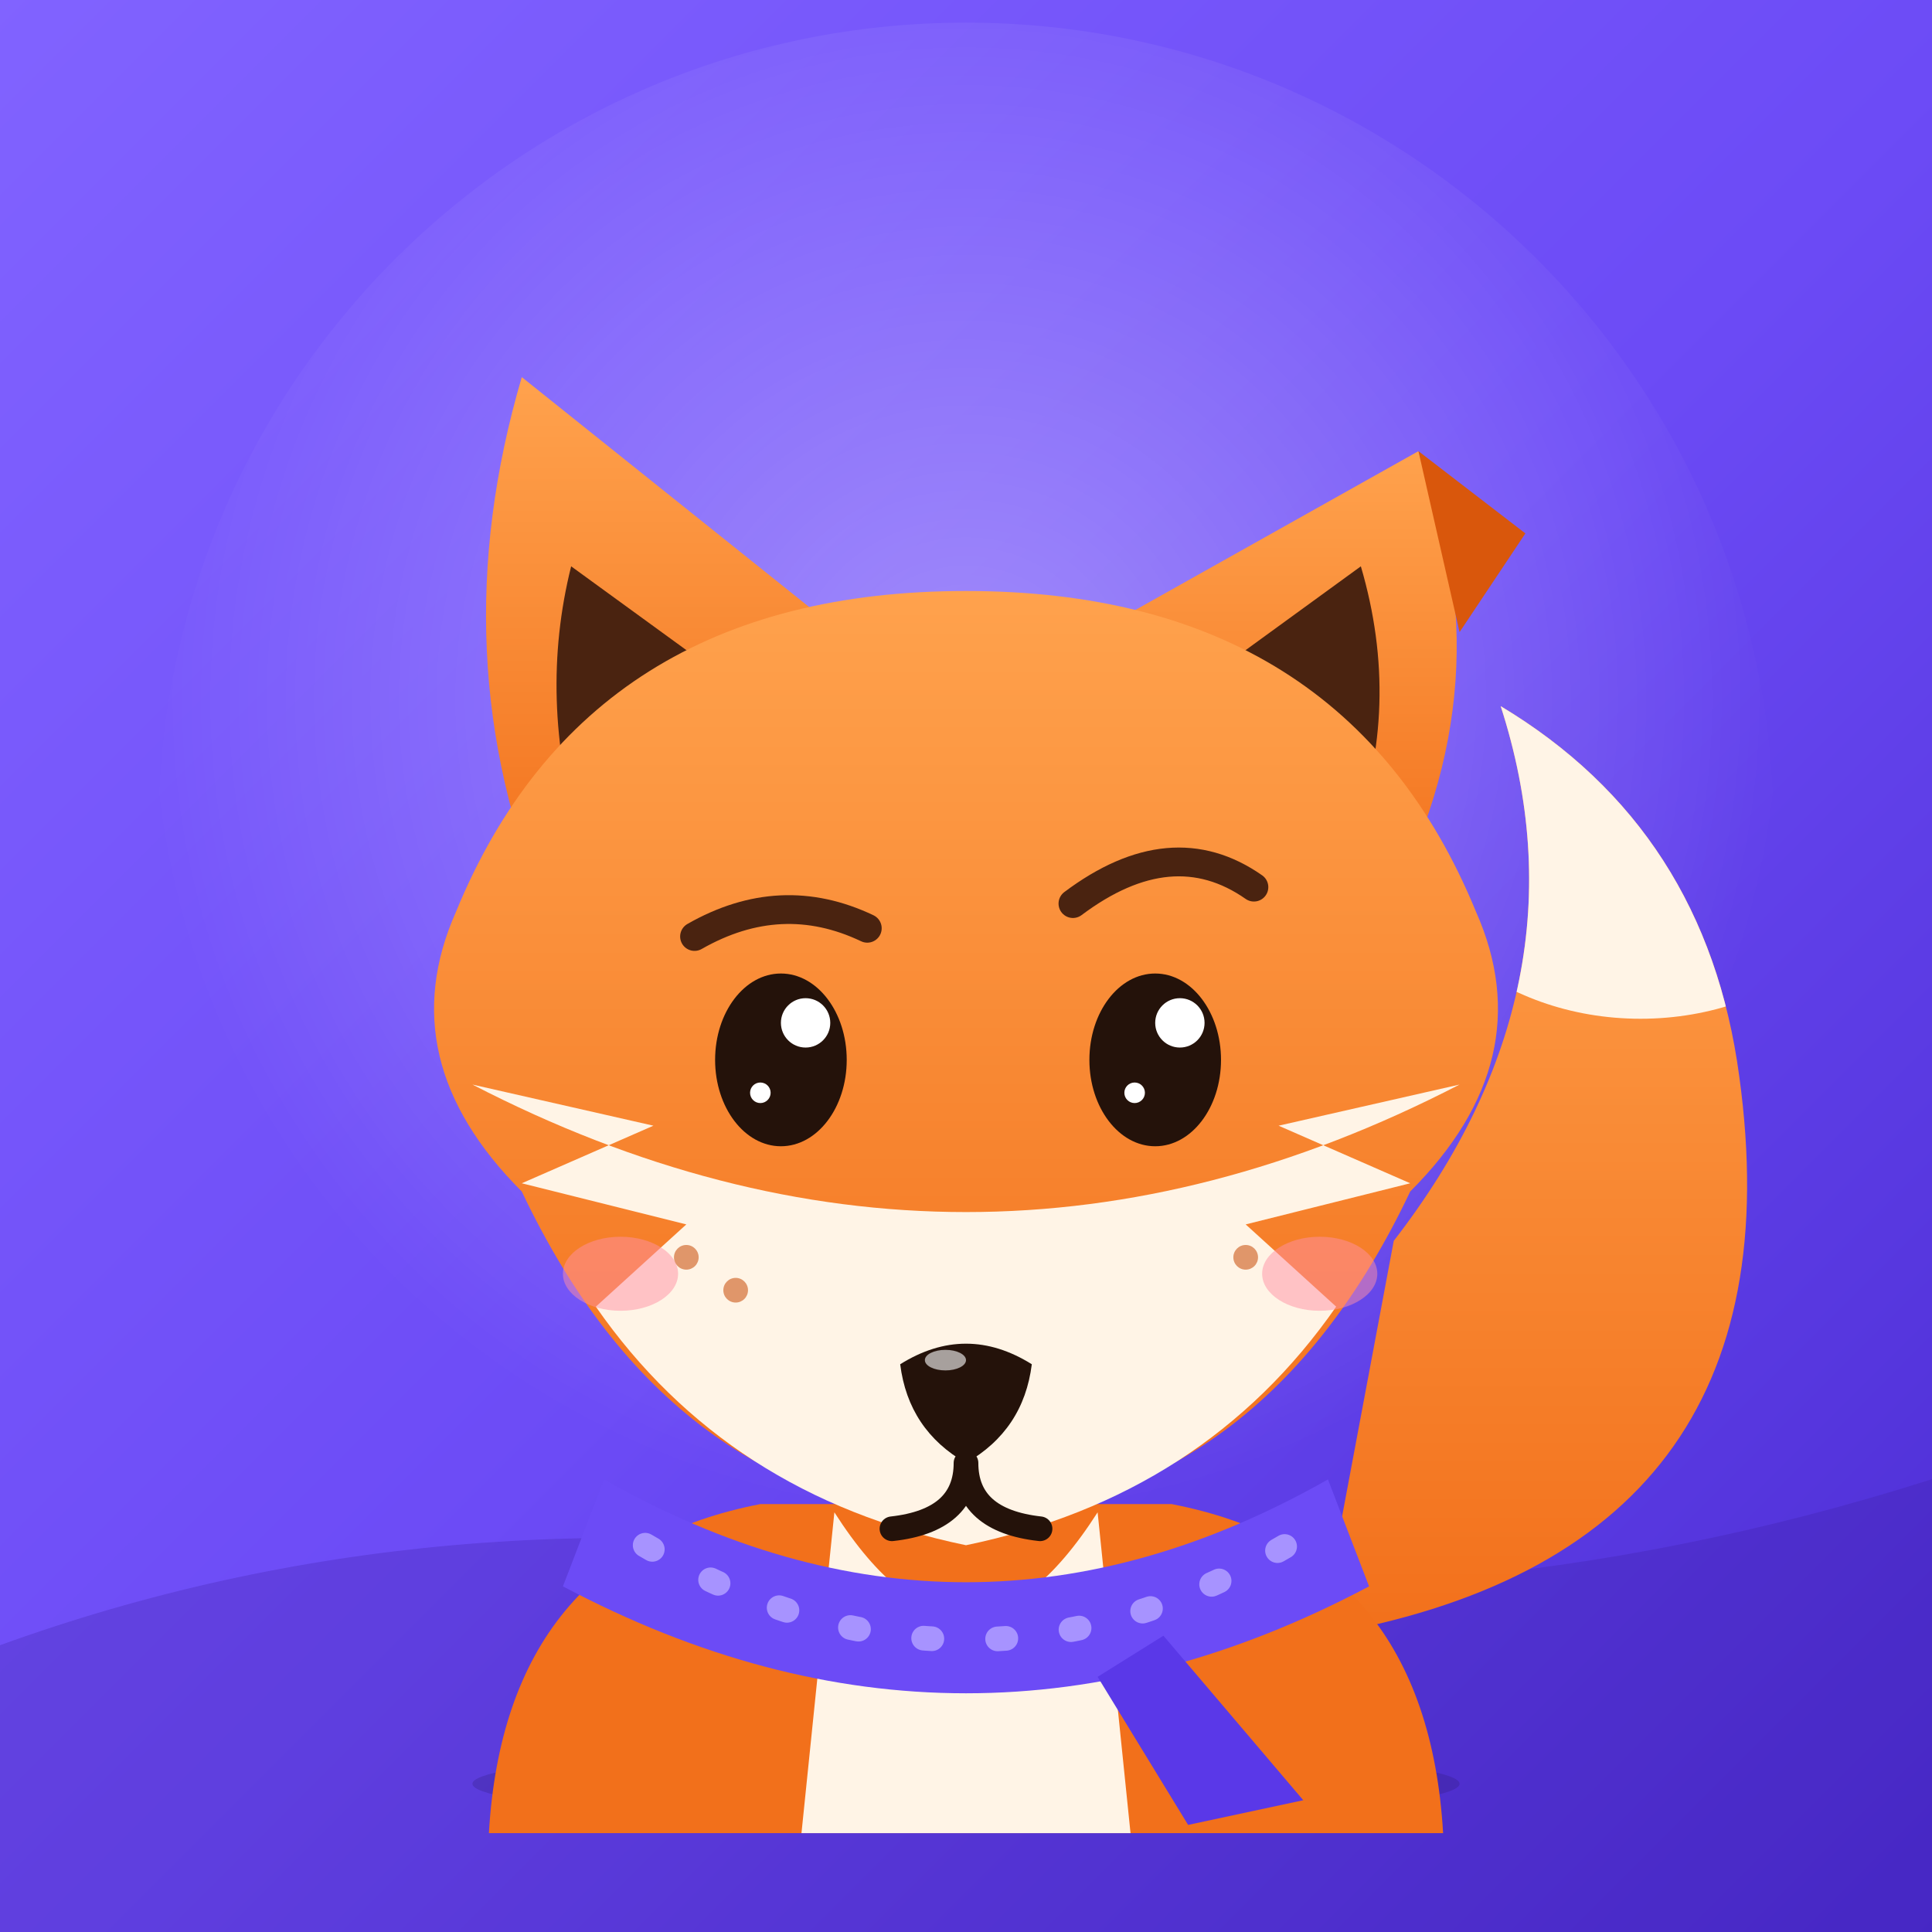
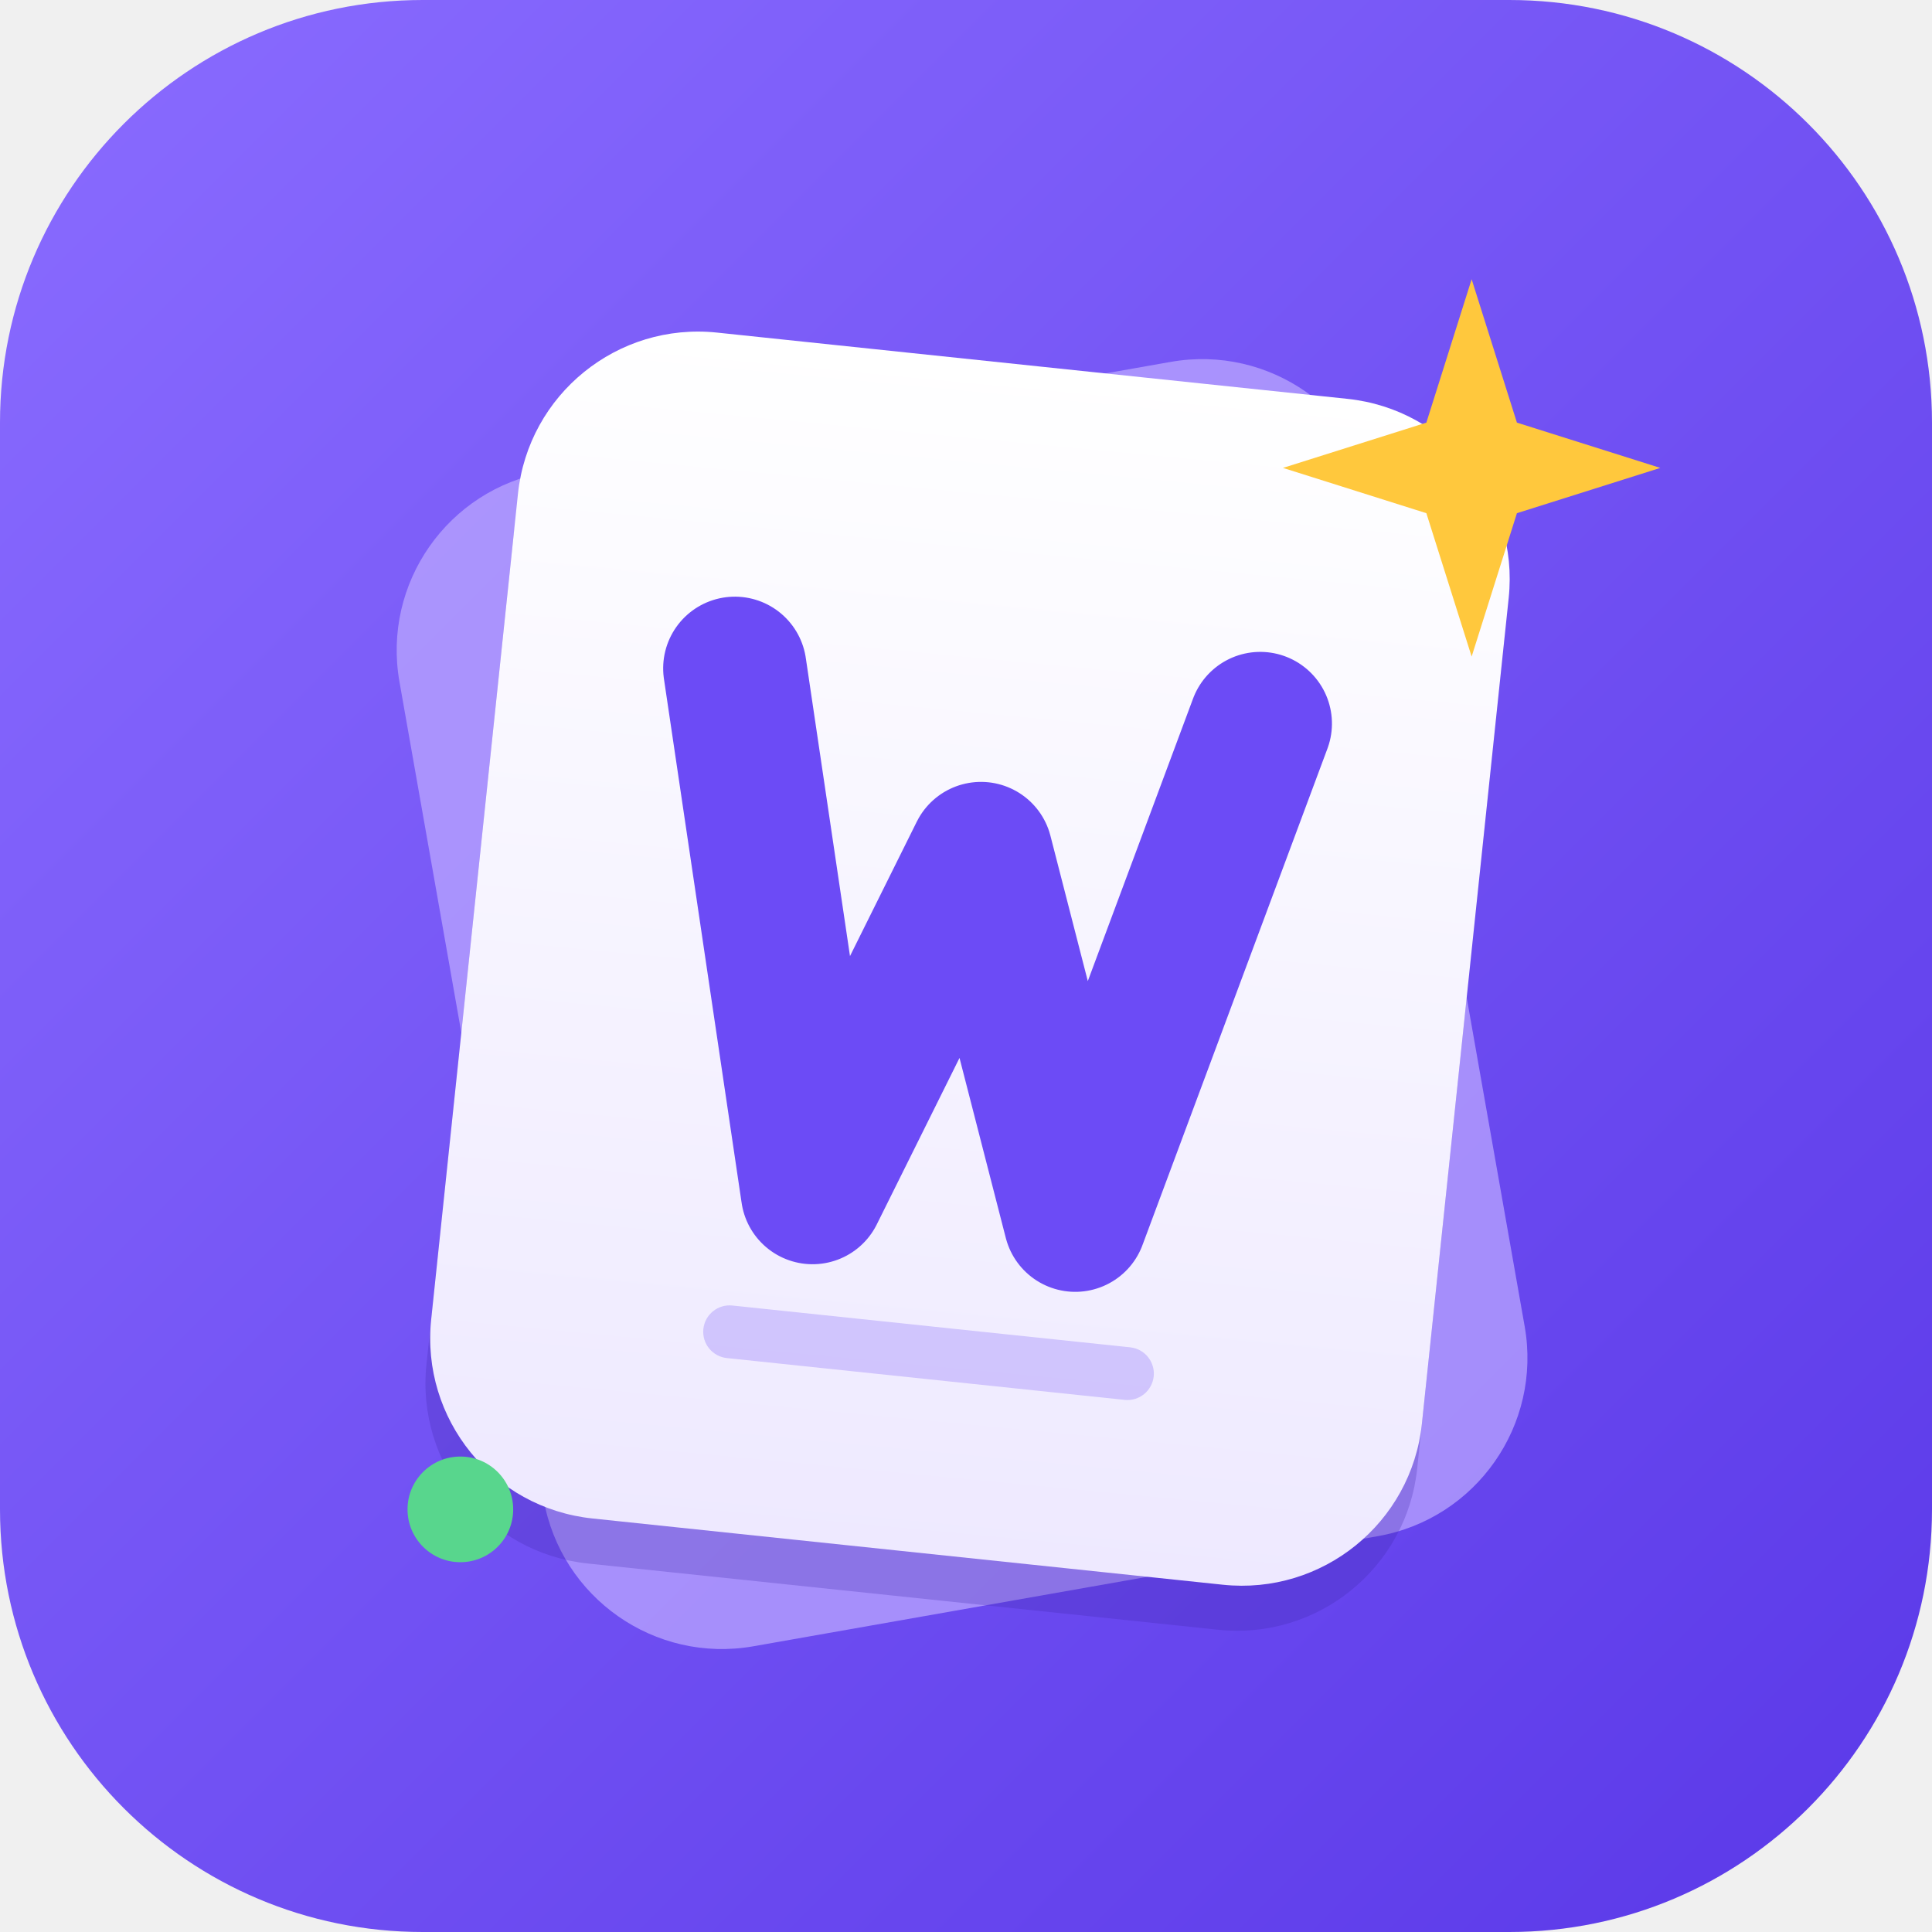
- <svg xmlns="http://www.w3.org/2000/svg" viewBox="0 0 512 512" width="512" height="512" role="img" aria-label="Pip the fox">
+ <svg xmlns="http://www.w3.org/2000/svg" viewBox="0 0 512 512" width="512" height="512">
  <defs>
-     <linearGradient id="wqicon-bg" x1="0" y1="0" x2="1" y2="1">
-       <stop offset="0" stop-color="#8163FF" />
-       <stop offset=".52" stop-color="#6C4BF6" />
-       <stop offset="1" stop-color="#4A2BD1" />
+     <linearGradient id="bg" x1="0" y1="0" x2="1" y2="1">
+       <stop offset="0" stop-color="#8A6CFF" />
+       <stop offset="1" stop-color="#5A38E8" />
    </linearGradient>
-     <radialGradient id="wqicon-glow" cx=".5" cy=".42" r=".5">
-       <stop offset="0" stop-color="#fff" stop-opacity=".34" />
-       <stop offset="1" stop-color="#fff" stop-opacity="0" />
-     </radialGradient>
-     <linearGradient id="wqicon-fur" x1="0" y1="0" x2="0" y2="1">
-       <stop offset="0" stop-color="#FFA24D" />
-       <stop offset="1" stop-color="#F2701B" />
+     <linearGradient id="card" x1="0" y1="0" x2="0" y2="1">
+       <stop offset="0" stop-color="#FFFFFF" />
+       <stop offset="1" stop-color="#EEE9FF" />
    </linearGradient>
-     <clipPath id="wqicon-tailClip">
-       <path id="wqicon-tailShape" d="M286 372 Q404 352 388 236 Q380 176 330 146 Q352 214 304 276 Z" />
-     </clipPath>
  </defs>
-   <style>.mouth,.happy-eyes,.tear,.sparkles,.bubble{display:none}.m-idle{display:block}</style>
-   <rect width="512" height="512" fill="url(#wqicon-bg)" />
-   <circle cx="256" cy="220" r="214" fill="url(#wqicon-glow)" />
-   <path d="M0 436 Q116 394 248 414 T512 392 V512 H0Z" fill="#3A1C9E" opacity=".26" />
-   <g transform="translate(38 28) scale(1.09)">
-     <ellipse cx="200" cy="408" rx="120" ry="9" fill="#25105F" opacity=".22" />
-     <g>
-       <g>
-         <path d="M286 372 Q404 352 388 236 Q380 176 330 146 Q352 214 304 276 Z" fill="url(#wqicon-fur)" />
-         <g clip-path="url(#wqicon-tailClip)">
-           <ellipse cx="364" cy="170" rx="62" ry="52" fill="#FFF4E6" />
-         </g>
-       </g>
-       <path d="M84 420 Q88 352 150 340 L250 340 Q312 352 316 420 Z" fill="#F2701B" />
-       <path d="M168 342 Q200 392 232 342 L240 420 L160 420 Z" fill="#FFF4E6" />
-       <path d="M112 334 Q200 384 288 334 L298 360 Q200 412 102 360 Z" fill="#6C4BF6" />
-       <path d="M122 350 Q200 396 278 350" fill="none" stroke="#A793FF" stroke-width="6" stroke-linecap="round" stroke-dasharray="2 16" />
-       <path d="M248 372 L282 412 L254 418 L232 382 Z" fill="#5A38E8" />
-       <g>
-         <g>
-           <path d="M92 66 L172 130 L98 196 Q72 134 92 66 Z" fill="url(#wqicon-fur)" />
-           <path d="M104 112 L148 144 L106 178 Q96 144 104 112 Z" fill="#4A2310" />
-         </g>
-         <g>
-           <path d="M310 84 L228 130 L302 196 Q332 140 310 84 Z" fill="url(#wqicon-fur)" />
-           <path d="M296 112 L252 144 L294 178 Q306 146 296 112 Z" fill="#4A2310" />
-           <path d="M310 84 L336 104 L320 128 Z" fill="#D9570C" />
-         </g>
-         <path d="M200 118 Q292 118 324 196 Q340 232 308 264 Q272 340 200 344 Q128 340 92 264 Q60 232 76 196 Q108 118 200 118 Z" fill="url(#wqicon-fur)" />
-         <path d="M80 238 L124 248 L92 262 L132 272 L110 292 Q142 338 200 350 Q258 338 290 292 L268 272 L308 262 L276 248 L320 238 Q200 300 80 238 Z" fill="#FFF4E6" />
-         <circle cx="132" cy="280" r="3" fill="#E0966A" />
-         <circle cx="144" cy="288" r="3" fill="#E0966A" />
-         <circle cx="268" cy="280" r="3" fill="#E0966A" />
-         <g>
-           <g>
-             <g>
-               <ellipse cx="155" cy="232" rx="16" ry="21" fill="#24120A" />
-               <circle cx="161" cy="223" r="6" fill="#fff" />
-               <circle cx="150" cy="240" r="2.5" fill="#fff" />
-               <ellipse cx="246" cy="232" rx="16" ry="21" fill="#24120A" />
-               <circle cx="252" cy="223" r="6" fill="#fff" />
-               <circle cx="241" cy="240" r="2.5" fill="#fff" />
-             </g>
-           </g>
-         </g>
-         <g class="happy-eyes" fill="none" stroke="#24120A" stroke-width="8" stroke-linecap="round">
-           <path d="M136 238 Q155 214 174 238" />
-           <path d="M227 238 Q246 214 265 238" />
-         </g>
-         <path d="M134 202 Q155 190 176 200" fill="none" stroke="#4A2310" stroke-width="7" stroke-linecap="round" />
-         <path d="M226 194 Q250 176 270 190" fill="none" stroke="#4A2310" stroke-width="7" stroke-linecap="round" />
-         <ellipse cx="116" cy="284" rx="14" ry="9" fill="#FF8FA3" opacity=".5" />
-         <ellipse cx="286" cy="284" rx="14" ry="9" fill="#FF8FA3" opacity=".5" />
-         <path d="M184 306 Q200 296 216 306 Q214 322 200 330 Q186 322 184 306 Z" fill="#24120A" />
-         <ellipse cx="195" cy="305" rx="5" ry="2.5" fill="#fff" opacity=".6" />
-         <g class="mouth m-idle">
-           <path d="M200 330 Q200 344 182 346 M200 330 Q200 344 218 346" fill="none" stroke="#24120A" stroke-width="6" stroke-linecap="round" />
-         </g>
-         <g class="mouth m-happy">
-           <path d="M174 334 Q200 376 226 334 Q200 342 174 334 Z" fill="#8C1F2E" stroke="#24120A" stroke-width="5" stroke-linejoin="round" />
-           <path d="M186 354 Q200 346 214 354 Q200 366 186 354 Z" fill="#FF7A8A" />
-         </g>
-         <g class="mouth m-sad">
-           <path d="M182 346 Q200 330 218 346" fill="none" stroke="#24120A" stroke-width="6" stroke-linecap="round" />
-         </g>
-         <g class="mouth m-think">
-           <path d="M186 342 Q206 338 224 330" fill="none" stroke="#24120A" stroke-width="6" stroke-linecap="round" />
-         </g>
-         <path class="tear" d="M170 258 Q160 276 170 284 Q180 276 170 258 Z" fill="#7CC8FF" />
-       </g>
-       <g class="sparkles" fill="#FFC83D">
-         <path d="M60 90 L68 112 L90 120 L68 128 L60 150 L52 128 L30 120 L52 112 Z" />
-         <path d="M340 70 L346 86 L362 92 L346 98 L340 114 L334 98 L318 92 L334 86 Z" />
-         <path d="M200 20 L206 36 L222 42 L206 48 L200 64 L194 48 L178 42 L194 36 Z" />
-         <path d="M370 200 L375 212 L387 217 L375 222 L370 234 L365 222 L353 217 L365 212 Z" fill="#9B84FF" />
-         <path d="M34 230 L39 242 L51 247 L39 252 L34 264 L29 252 L17 247 L29 242 Z" fill="#58D68D" />
-       </g>
-       <g class="bubble">
-         <circle cx="330" cy="70" r="36" fill="#fff" stroke="#6C4BF6" stroke-width="5" />
-         <circle cx="288" cy="116" r="8" fill="#fff" stroke="#6C4BF6" stroke-width="4" />
-         <circle cx="274" cy="134" r="5" fill="#fff" stroke="#6C4BF6" stroke-width="3" />
-         <text x="330" y="86" text-anchor="middle" font-size="46" font-weight="800" fill="#6C4BF6" font-family="Baloo 2,Trebuchet MS,sans-serif">?</text>
-       </g>
-     </g>
+   <rect width="512" height="512" rx="112" fill="url(#bg)" />
+   <g transform="rotate(-10 256 272)">
+     <rect x="124" y="108" width="264" height="316" rx="48" fill="#B9A6FF" opacity="0.75" />
  </g>
+   <g transform="rotate(6 256 264)">
+     <rect x="124" y="108" width="264" height="316" rx="48" fill="#3D22A8" opacity="0.25" />
+     <rect x="124" y="96" width="264" height="316" rx="48" fill="url(#card)" />
+     <polyline points="186,184 221,320 256,226 291,320 326,184" fill="none" stroke="#6C4BF6" stroke-width="38" stroke-linecap="round" stroke-linejoin="round" />
+     <rect x="196" y="352" width="120" height="14" rx="7" fill="#6C4BF6" opacity="0.25" />
+   </g>
+   <path d="M390 74 L402 112 L440 124 L402 136 L390 174 L378 136 L340 124 L378 112 Z" fill="#FFC83D" />
+   <circle cx="122" cy="400" r="14" fill="#58D68D" />
</svg>
